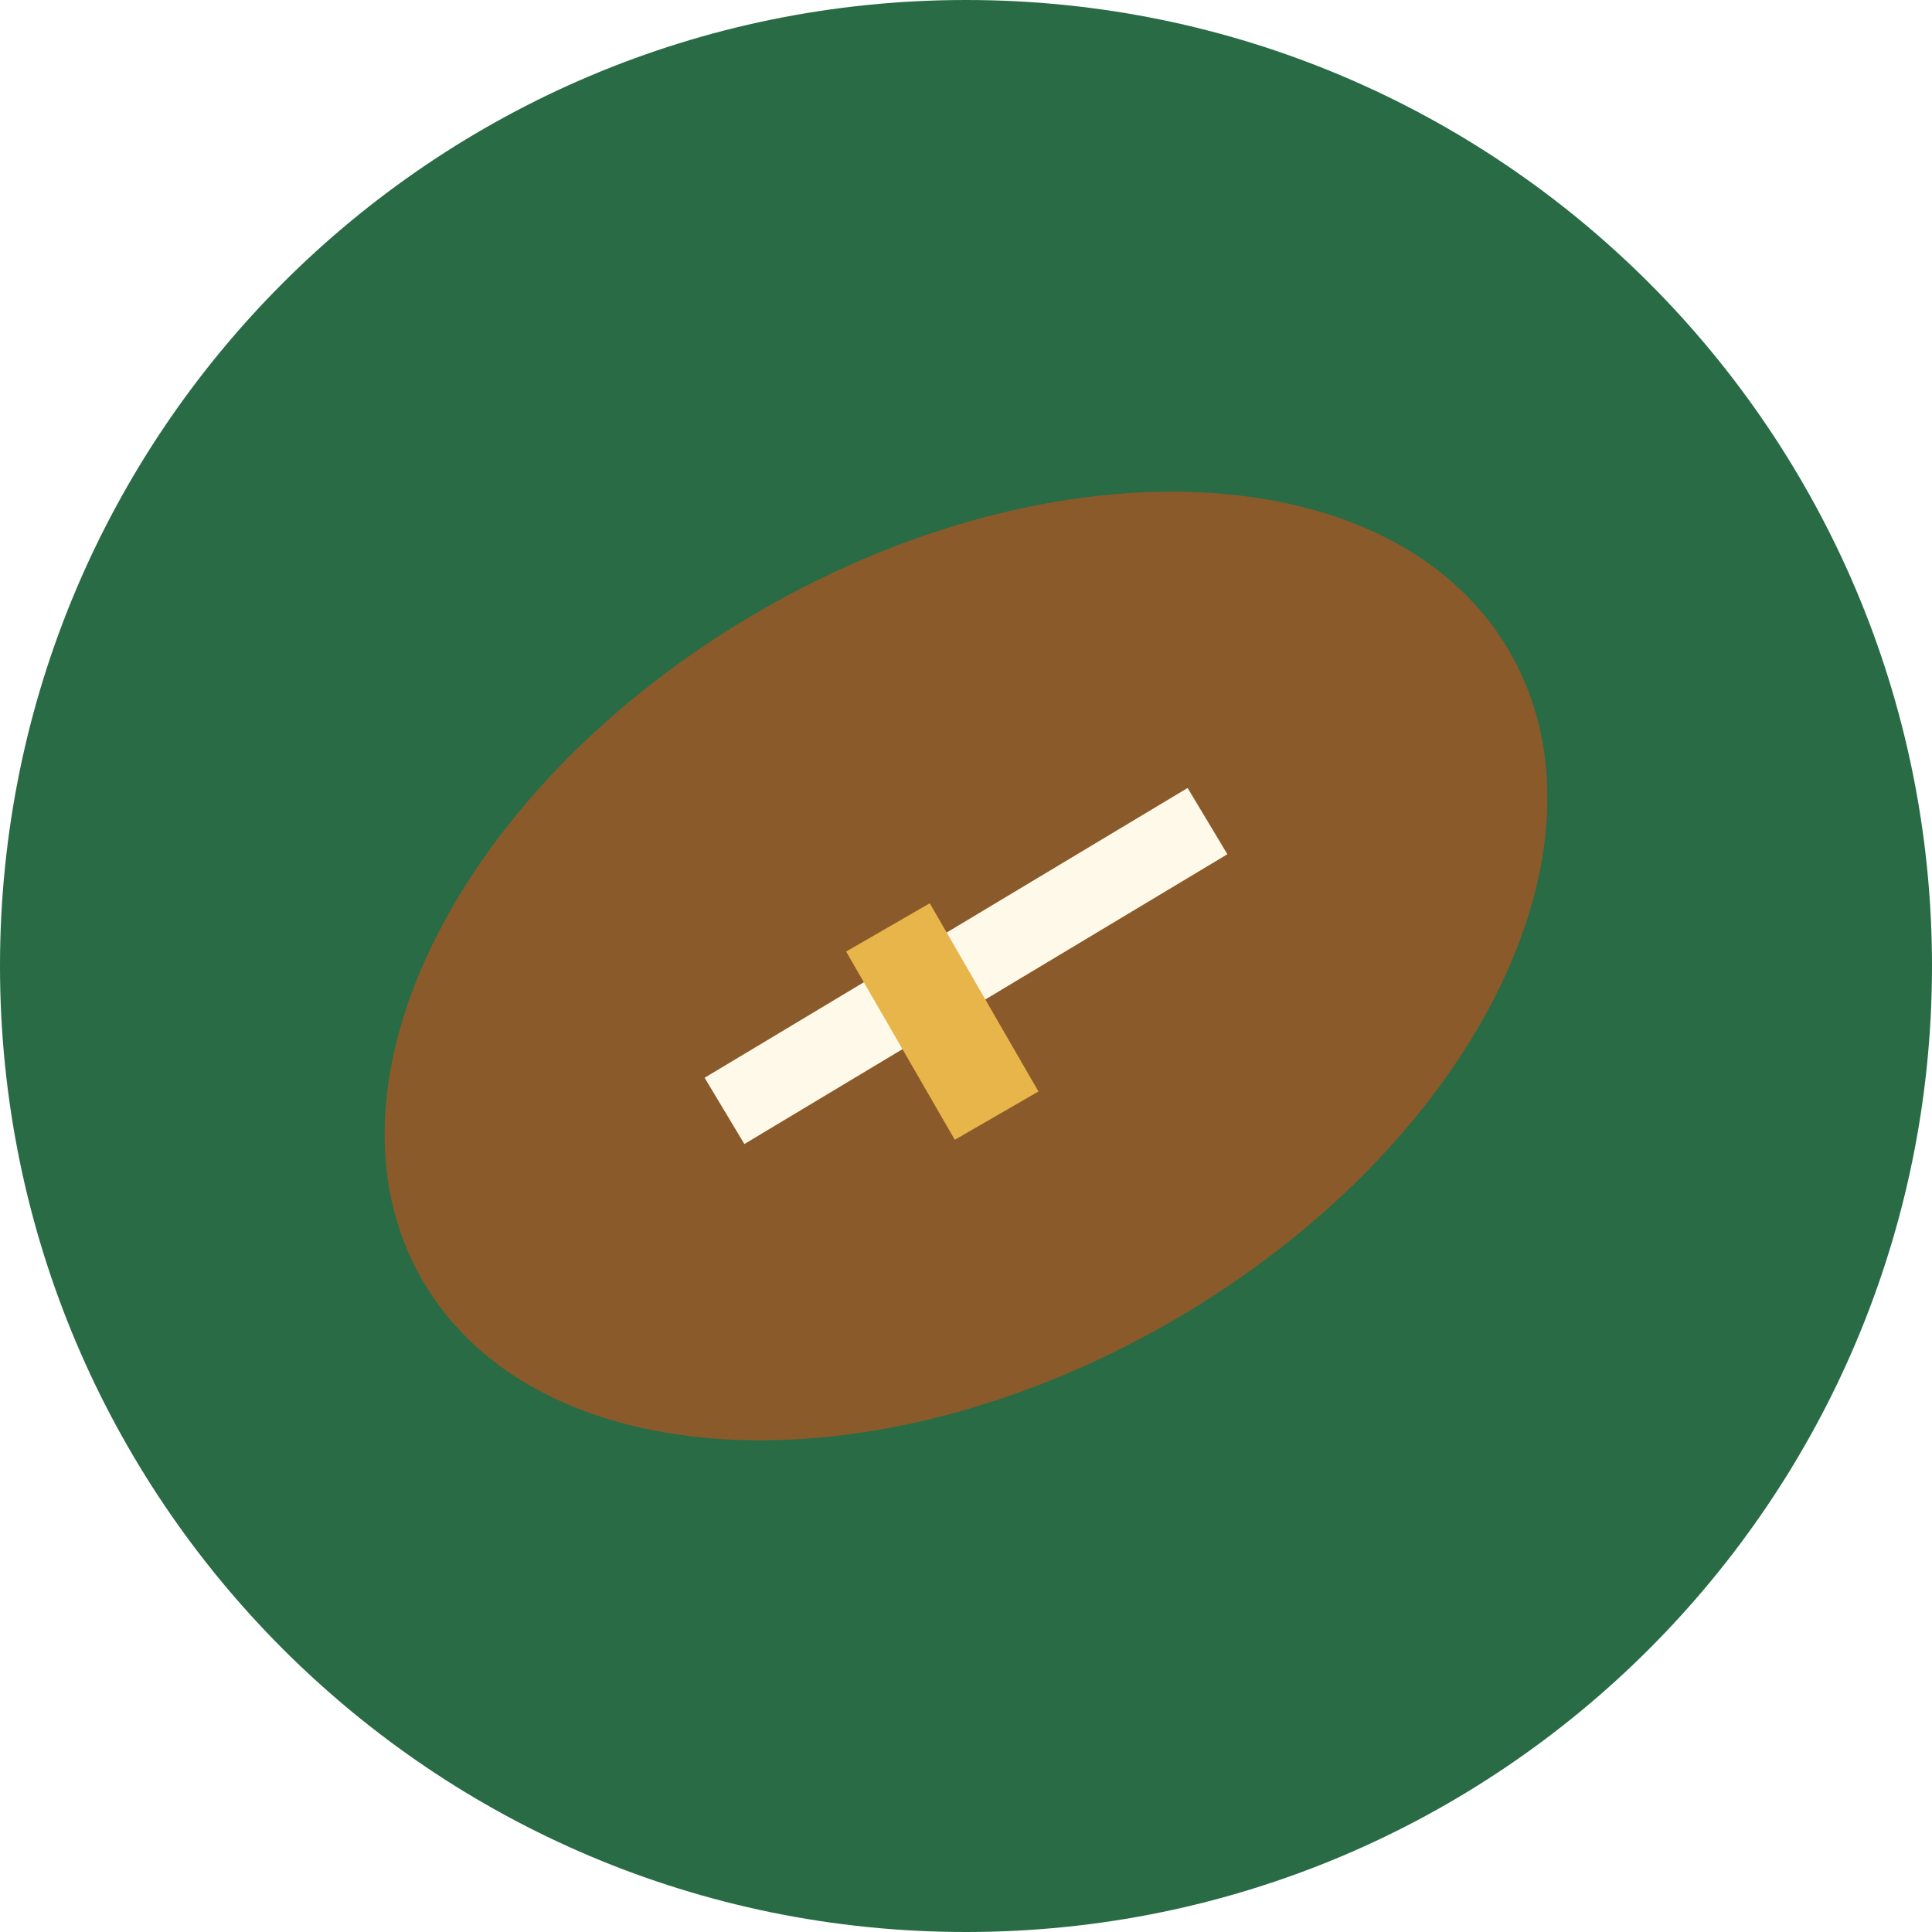
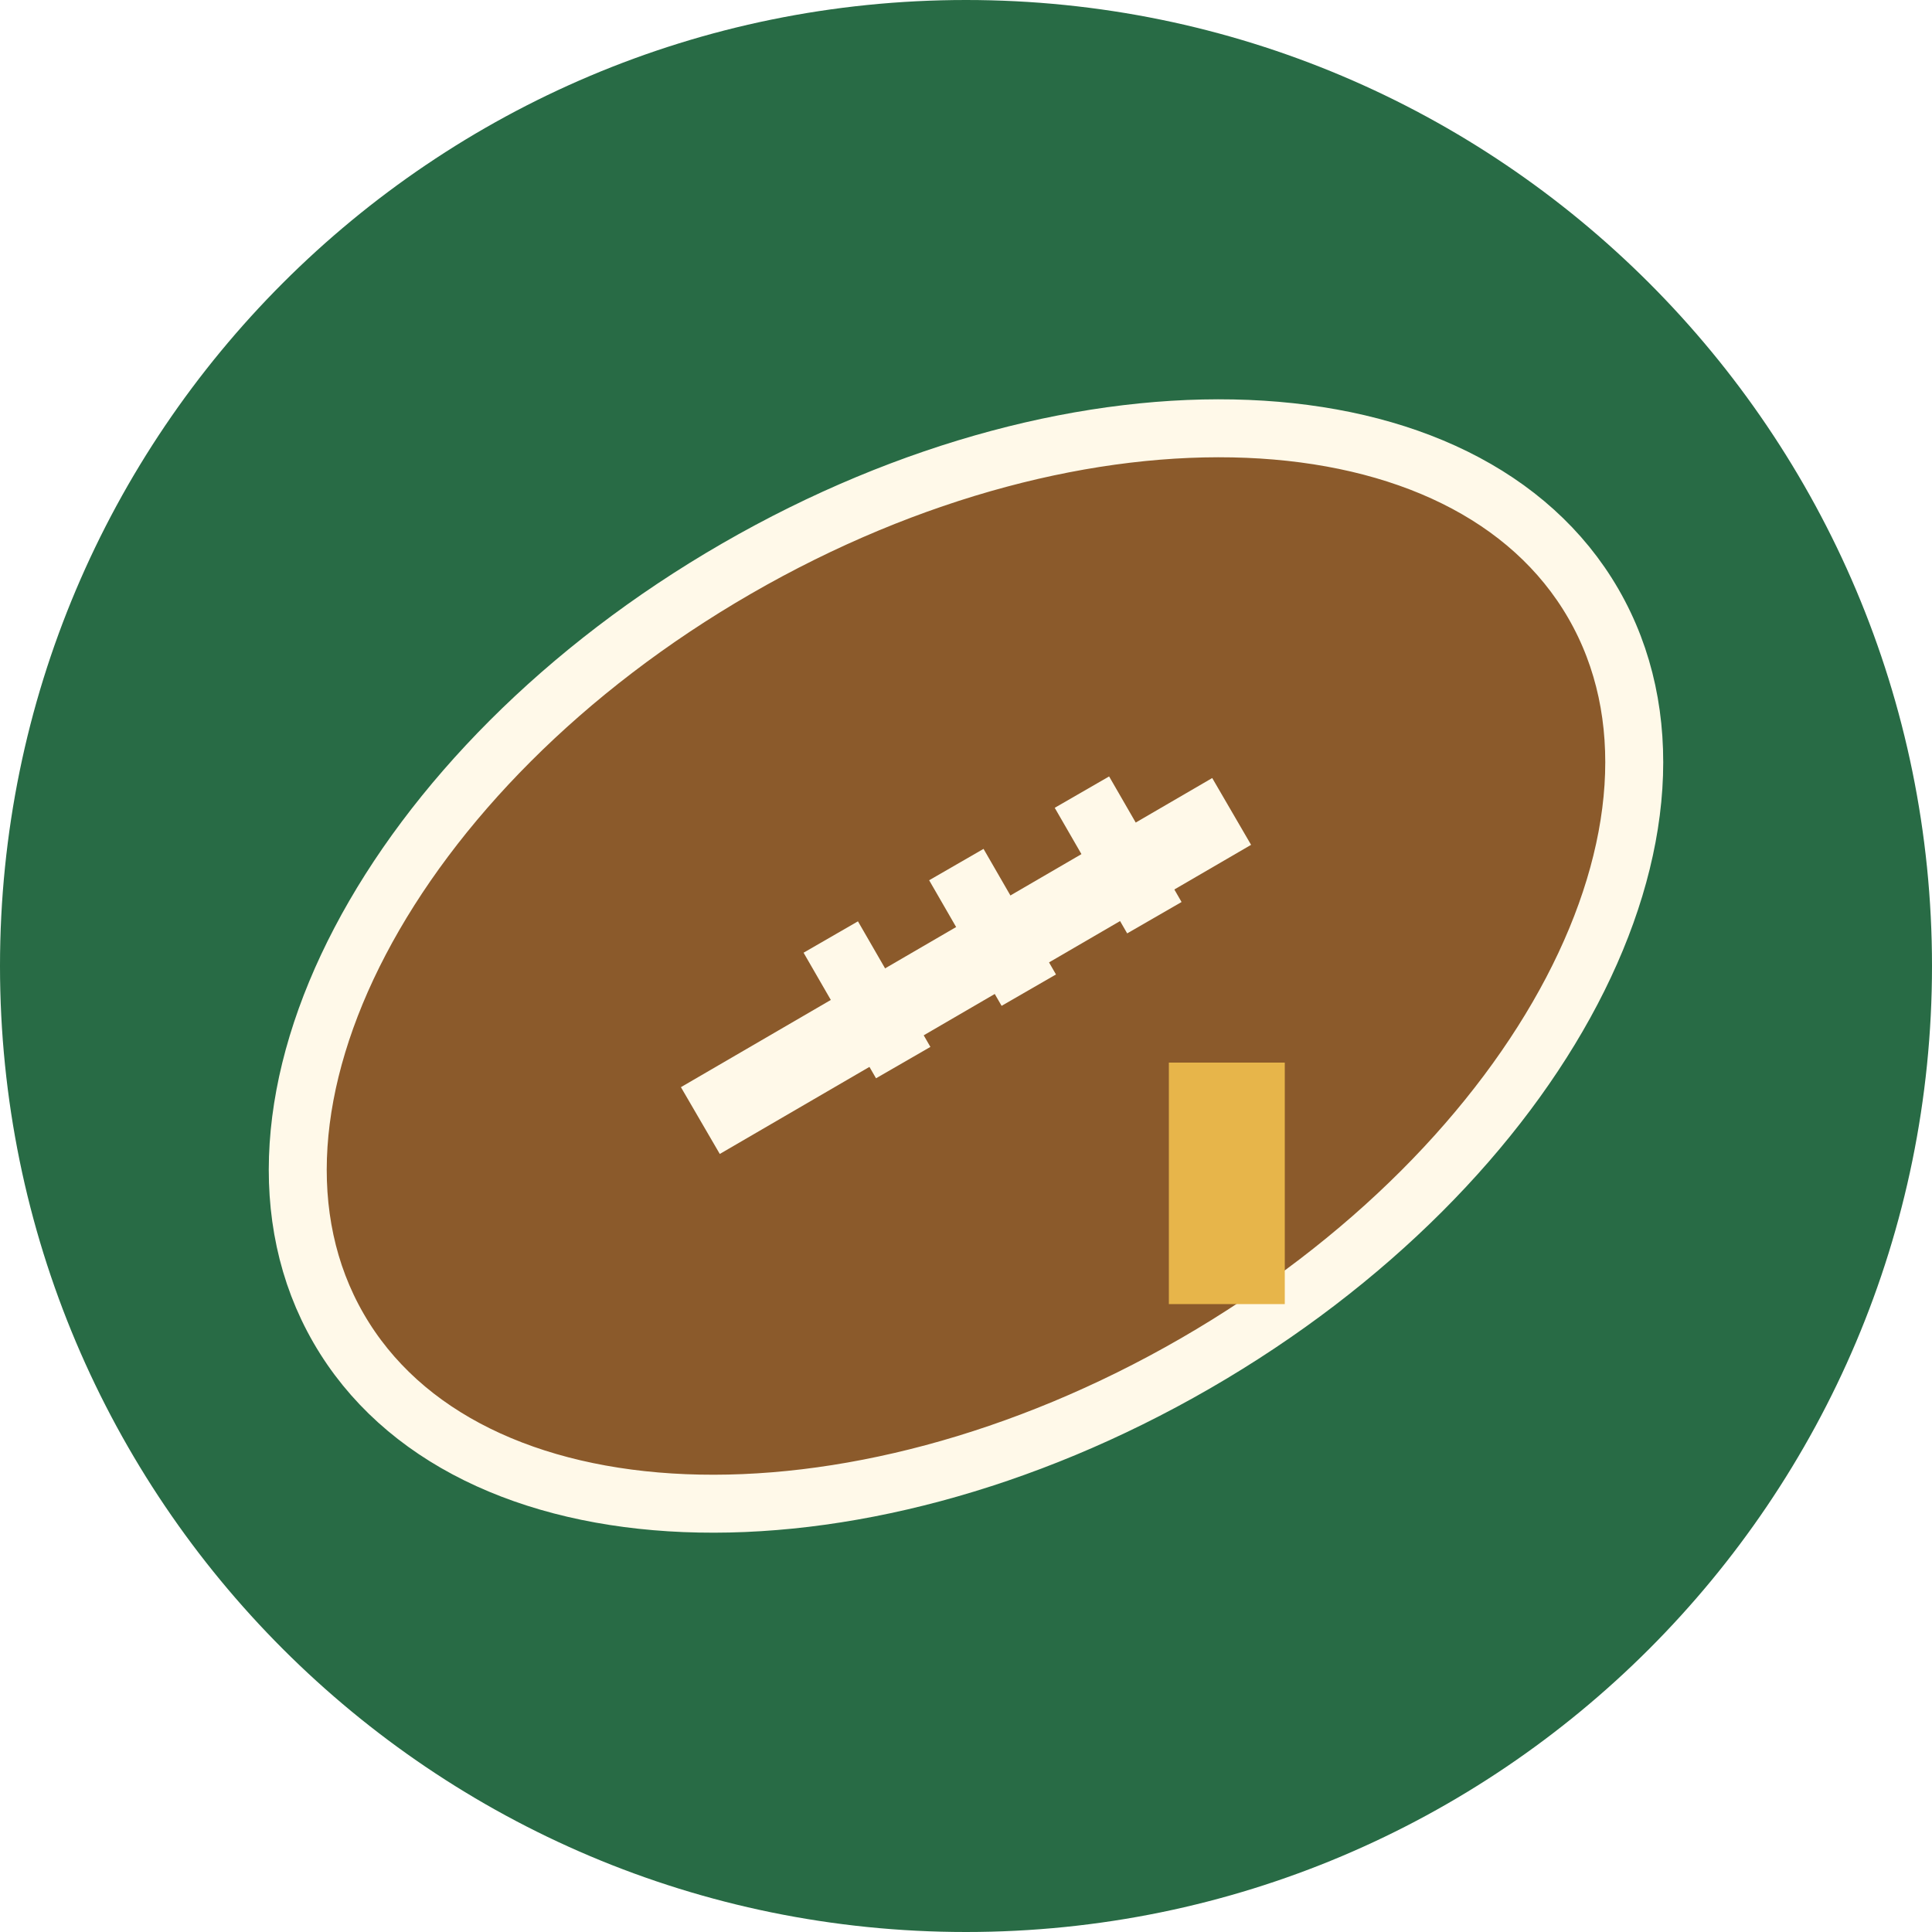
<svg xmlns="http://www.w3.org/2000/svg" width="40" height="40" viewBox="0 0 40 40">
  <rect width="40" height="40" rx="20" fill="#286B45" />
-   <ellipse cx="20" cy="20" rx="13" ry="8.5" transform="rotate(-30 20 20)" fill="#8B5A2B" />
-   <path d="M15 23l10-6" stroke="#FFF9E9" stroke-width="1.6" />
-   <rect x="18" y="18.5" width="2" height="4.5" fill="#E7B54A" transform="rotate(-30 20 20)" />
+   <ellipse cx="20" cy="20" rx="15" ry="9.5" transform="rotate(-30 20 20)" fill="#8B5A2B" stroke="#FFF9E9" stroke-width="1.2" />
+   <path d="M14.5 23.2l11-6.4" stroke="#FFF9E9" stroke-width="1.6" />
+   <path d="M17.2 19.4l1.5 2.6M19.8 17.9l1.5 2.6M22.4 16.4l1.5 2.6" stroke="#FFF9E9" stroke-width="1.3" />
+   <rect x="24.2" y="22" width="2.4" height="5" fill="#E7B54A" />
</svg>
